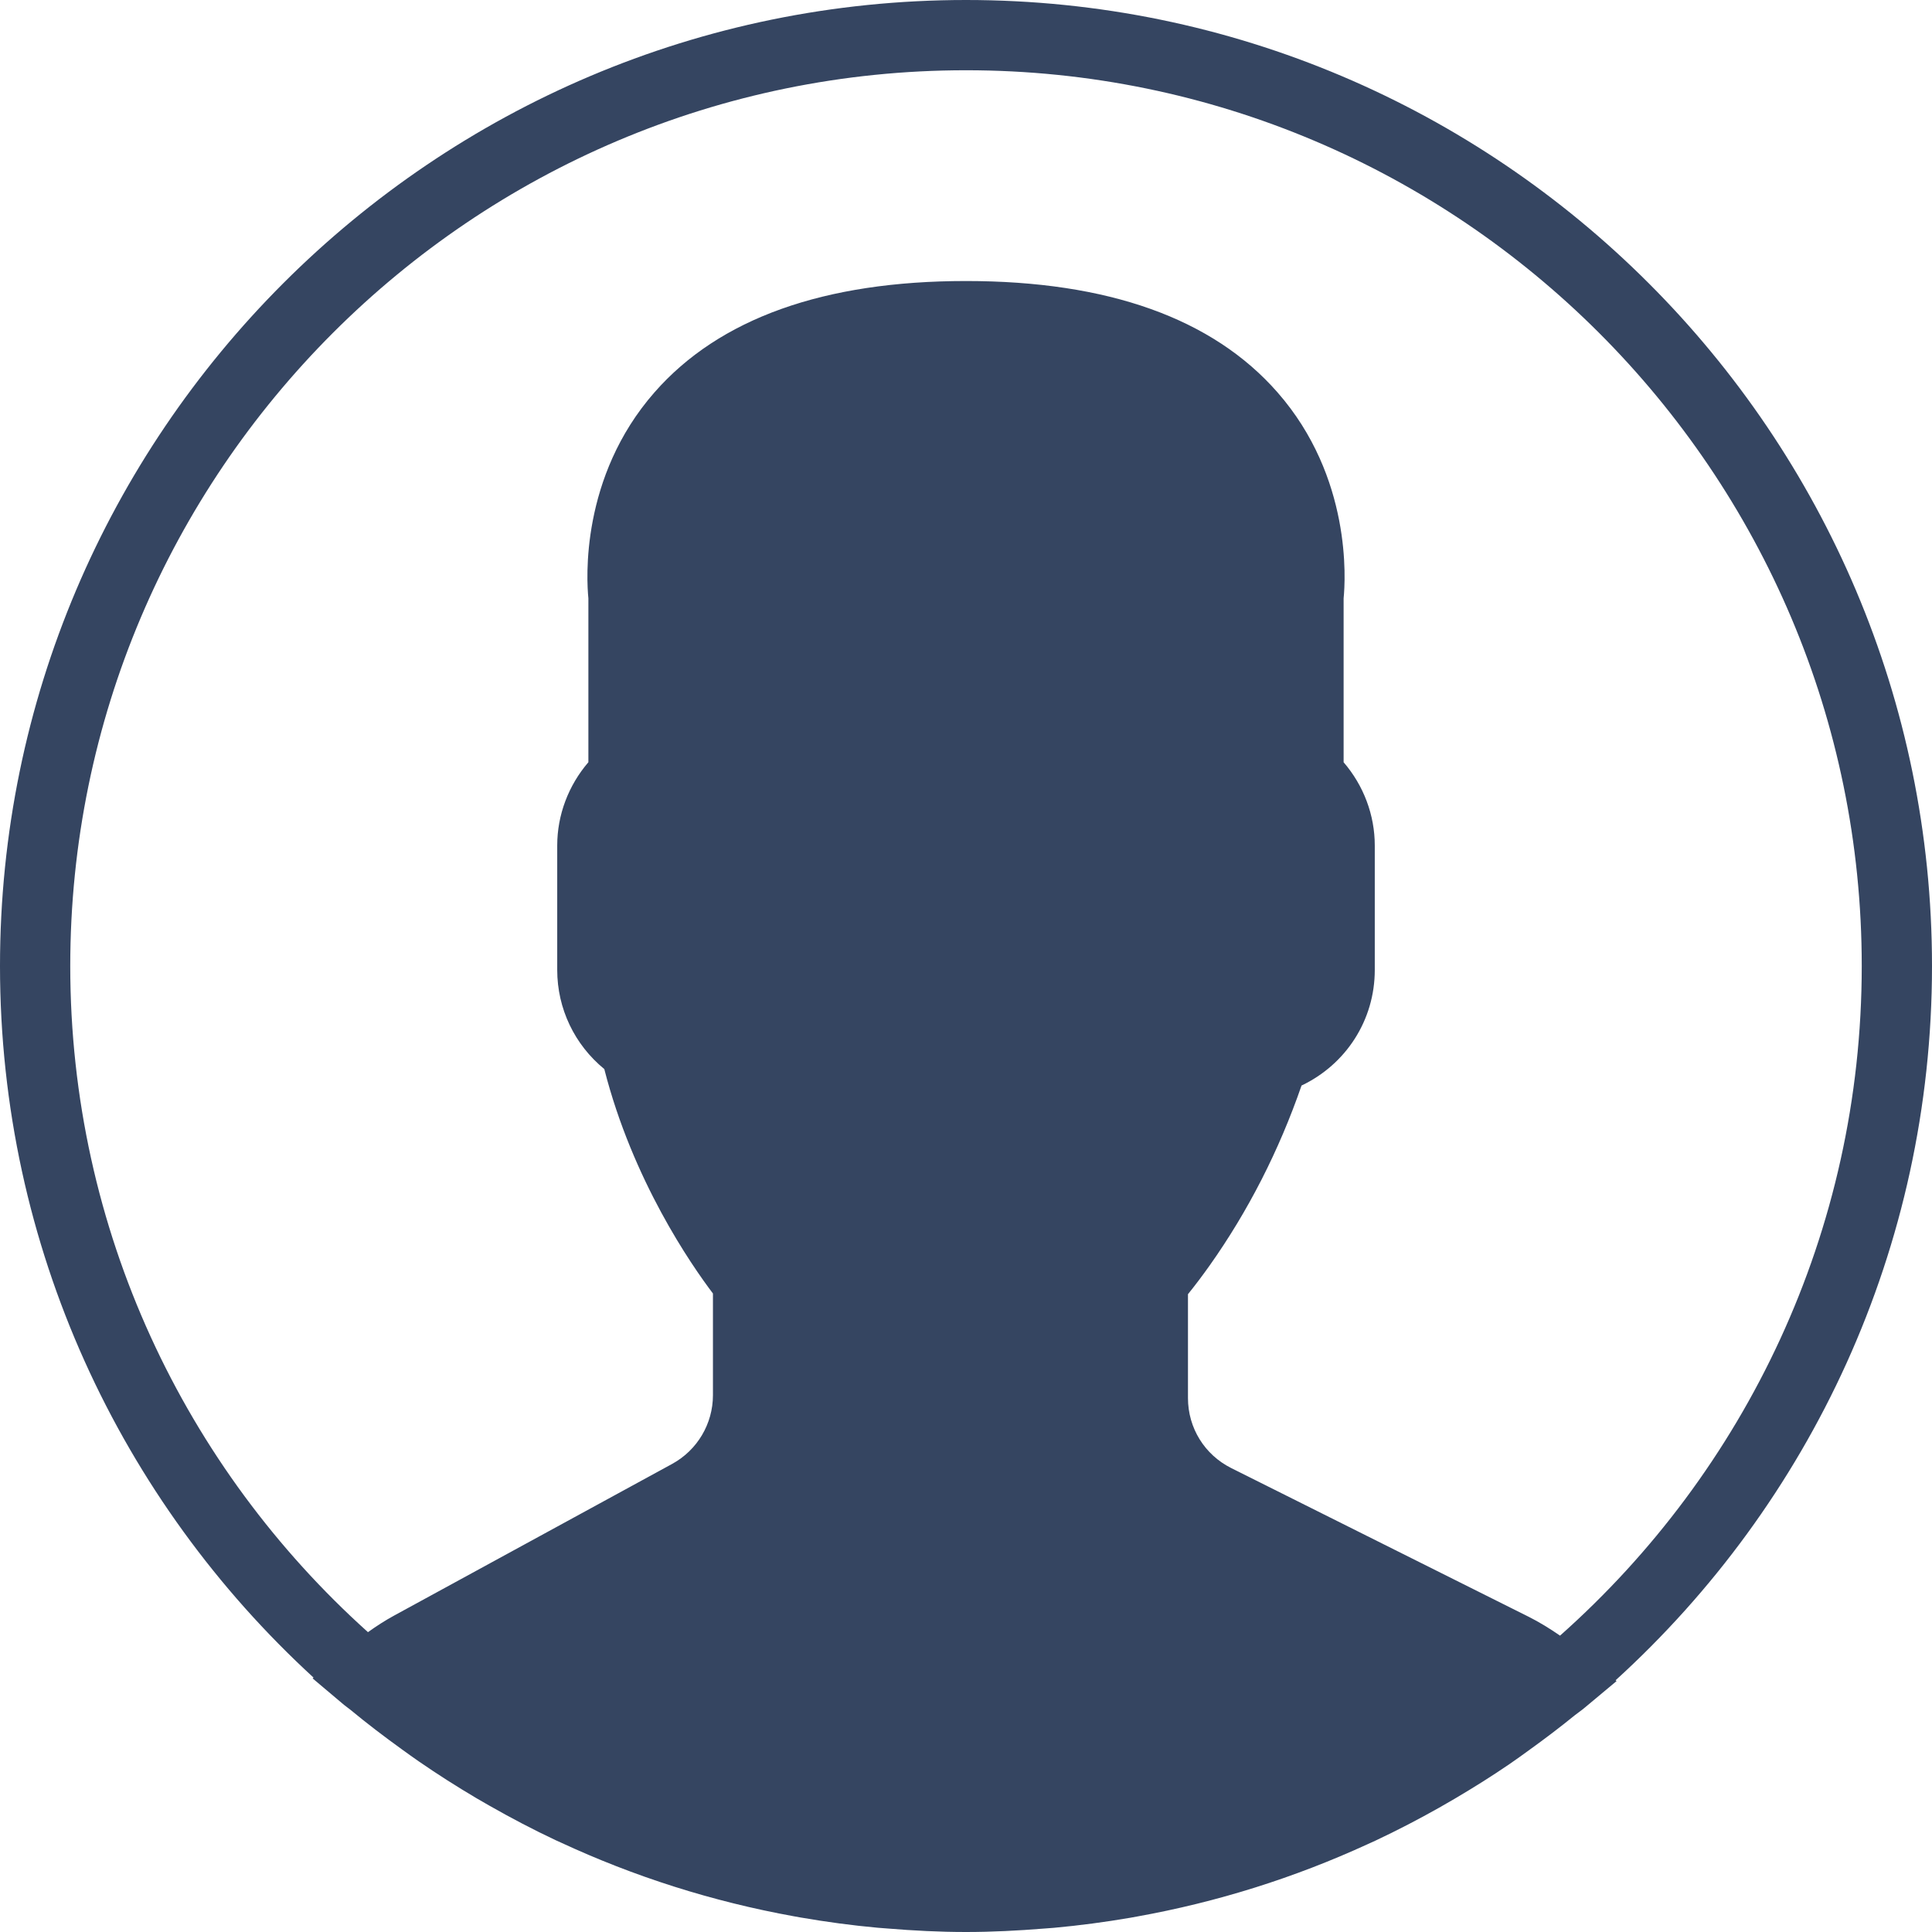
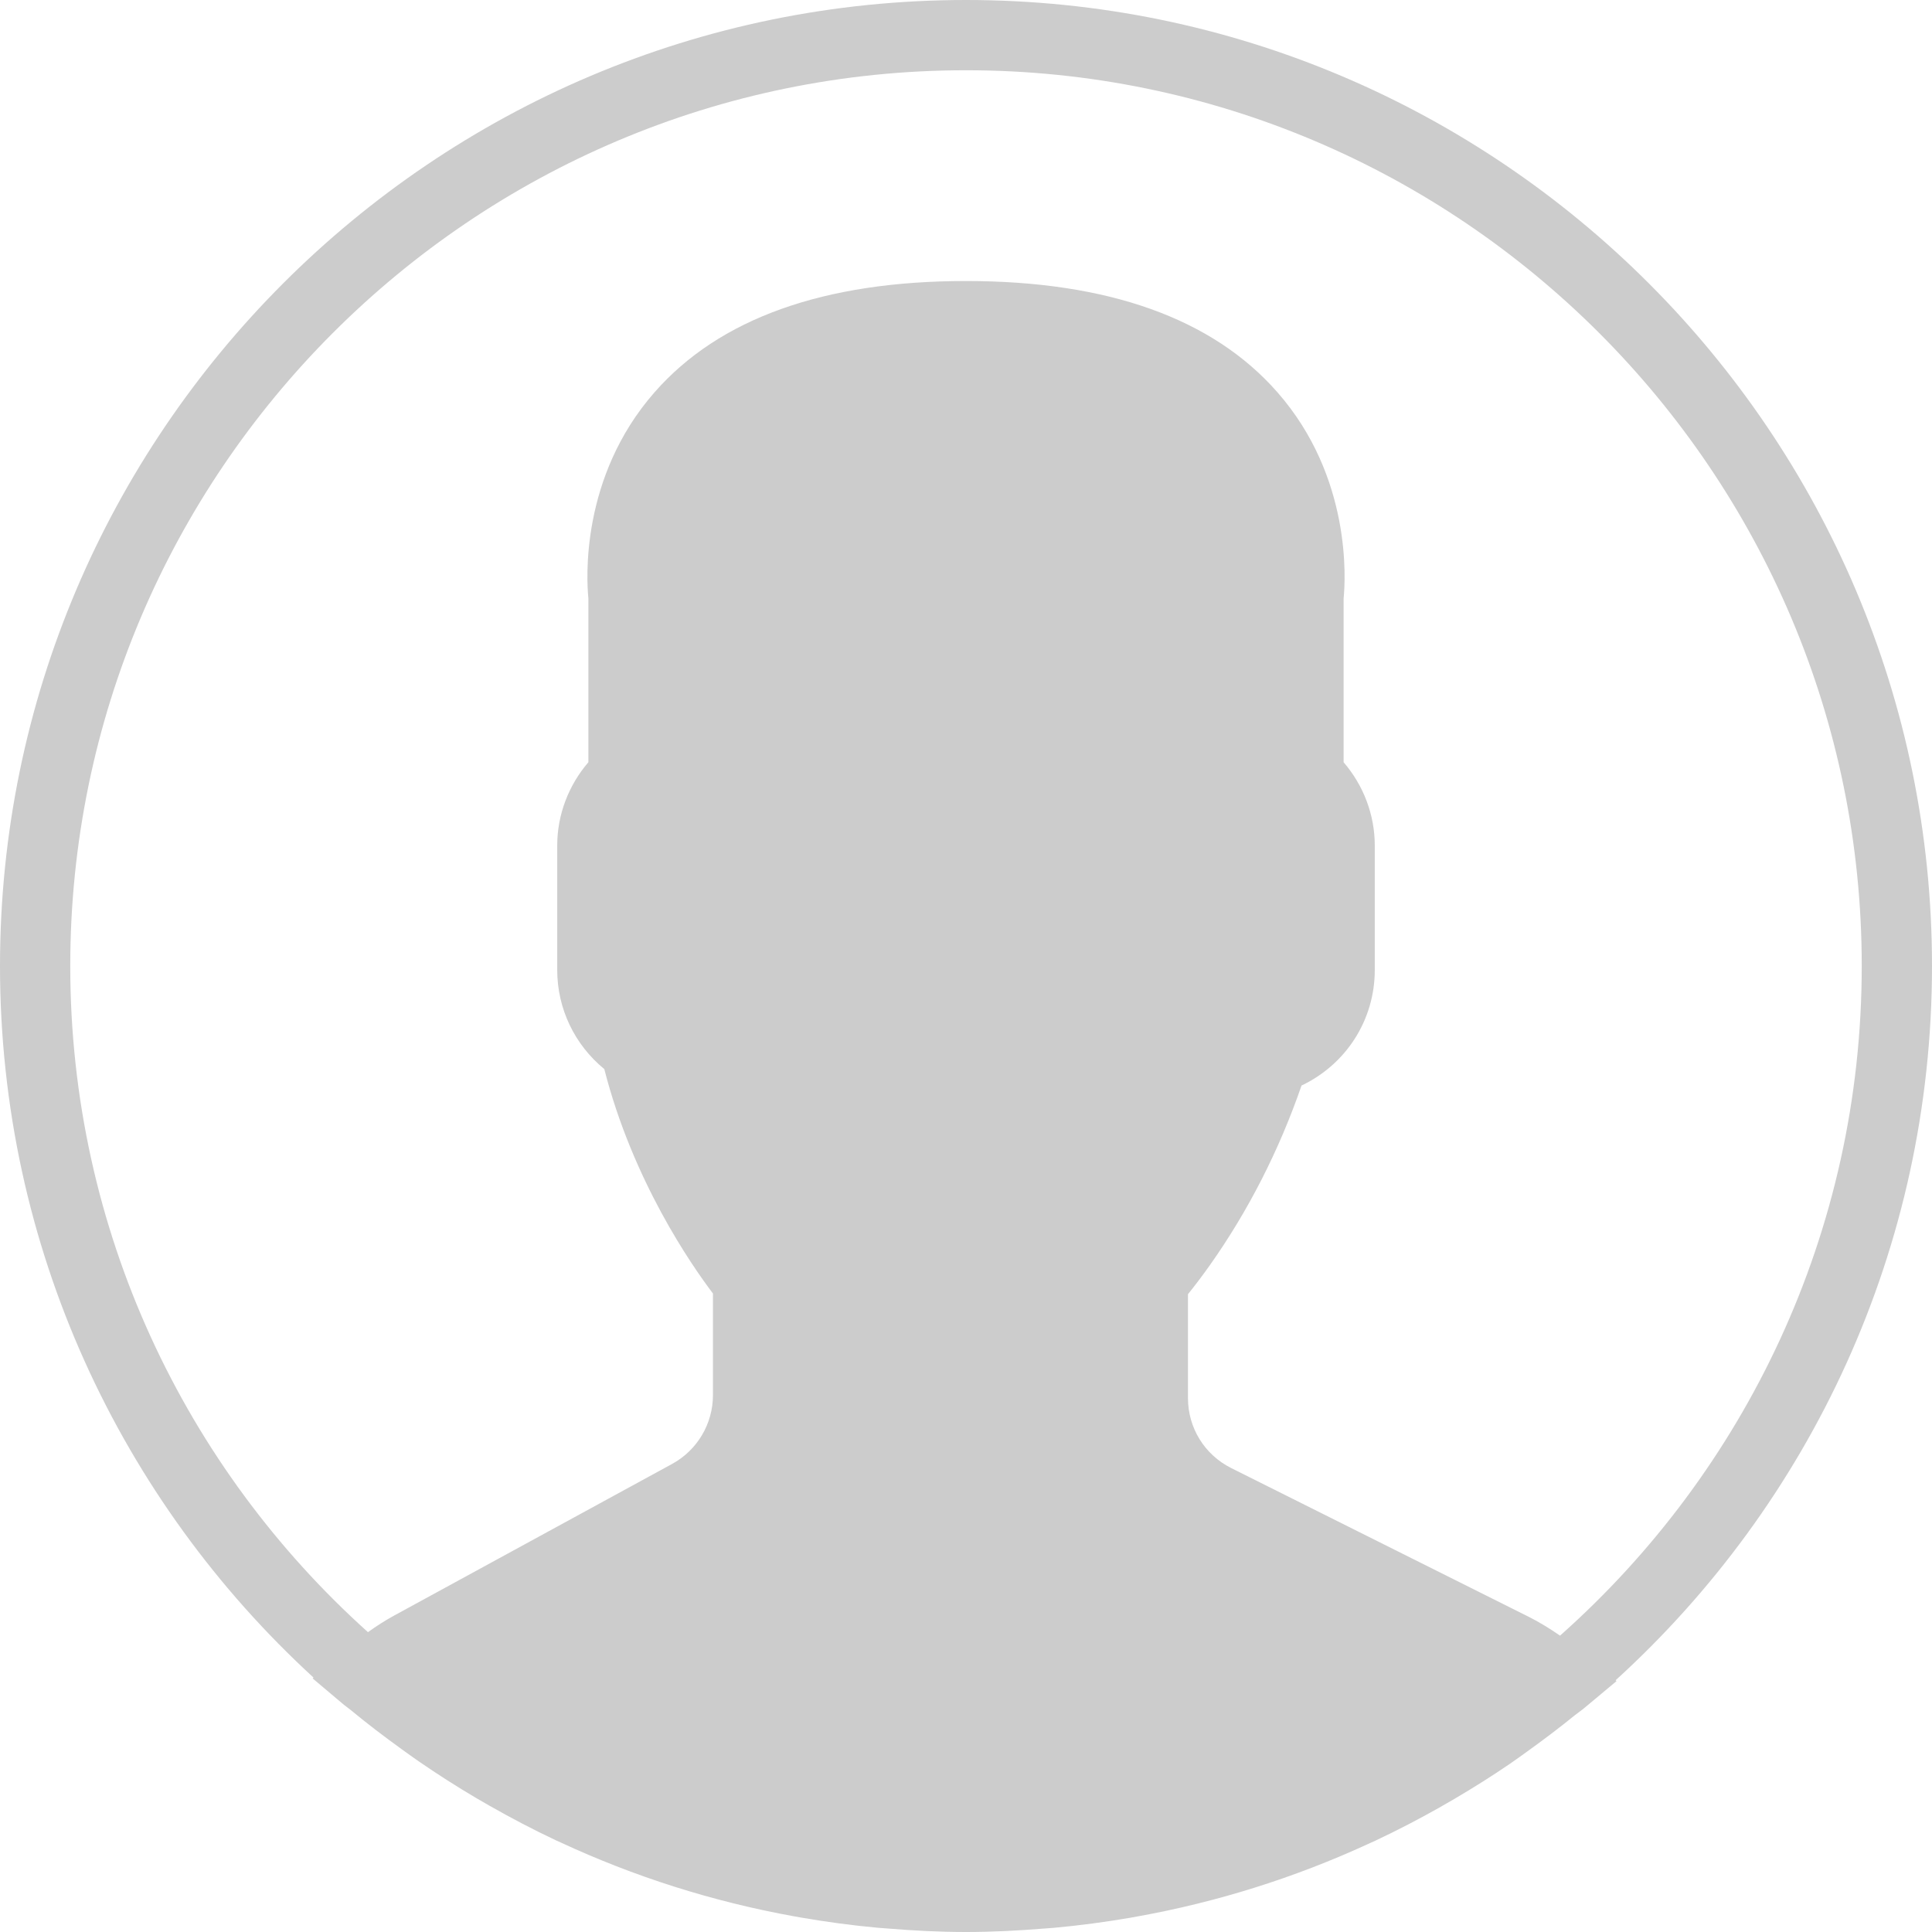
<svg xmlns="http://www.w3.org/2000/svg" version="1.1" id="Capa_1" x="0px" y="0px" viewBox="0 0 55 55" style="enable-background:new 0 0 55 55;" xml:space="preserve" width="512px" height="512px" class="">
  <g>
-     <path d="M55,27.5C55,12.337,42.663,0,27.5,0S0,12.337,0,27.5c0,8.009,3.444,15.228,8.926,20.258l-0.026,0.023l0.892,0.752  c0.058,0.049,0.121,0.089,0.179,0.137c0.474,0.393,0.965,0.766,1.465,1.127c0.162,0.117,0.324,0.234,0.489,0.348  c0.534,0.368,1.082,0.717,1.642,1.048c0.122,0.072,0.245,0.142,0.368,0.212c0.613,0.349,1.239,0.678,1.88,0.98  c0.047,0.022,0.095,0.042,0.142,0.064c2.089,0.971,4.319,1.684,6.651,2.105c0.061,0.011,0.122,0.022,0.184,0.033  c0.724,0.125,1.456,0.225,2.197,0.292c0.09,0.008,0.18,0.013,0.271,0.021C25.998,54.961,26.744,55,27.5,55  c0.749,0,1.488-0.039,2.222-0.098c0.093-0.008,0.186-0.013,0.279-0.021c0.735-0.067,1.461-0.164,2.178-0.287  c0.062-0.011,0.125-0.022,0.187-0.034c2.297-0.412,4.495-1.109,6.557-2.055c0.076-0.035,0.153-0.068,0.229-0.104  c0.617-0.29,1.22-0.603,1.811-0.936c0.147-0.083,0.293-0.167,0.439-0.253c0.538-0.317,1.067-0.648,1.581-1  c0.185-0.126,0.366-0.259,0.549-0.391c0.439-0.316,0.87-0.642,1.289-0.983c0.093-0.075,0.193-0.14,0.284-0.217l0.915-0.764  l-0.027-0.023C51.523,42.802,55,35.55,55,27.5z M2,27.5C2,13.439,13.439,2,27.5,2S53,13.439,53,27.5  c0,7.577-3.325,14.389-8.589,19.063c-0.294-0.203-0.59-0.385-0.893-0.537l-8.467-4.233c-0.76-0.38-1.232-1.144-1.232-1.993v-2.957  c0.196-0.242,0.403-0.516,0.617-0.817c1.096-1.548,1.975-3.27,2.616-5.123c1.267-0.602,2.085-1.864,2.085-3.289v-3.545  c0-0.867-0.318-1.708-0.887-2.369v-4.667c0.052-0.52,0.236-3.448-1.883-5.864C34.524,9.065,31.541,8,27.5,8  s-7.024,1.065-8.867,3.168c-2.119,2.416-1.935,5.346-1.883,5.864v4.667c-0.568,0.661-0.887,1.502-0.887,2.369v3.545  c0,1.101,0.494,2.128,1.34,2.821c0.81,3.173,2.477,5.575,3.093,6.389v2.894c0,0.816-0.445,1.566-1.162,1.958l-7.907,4.313  c-0.252,0.137-0.502,0.297-0.752,0.476C5.276,41.792,2,35.022,2,27.5z" data-original="#000000" class="active-path" data-old_color="#000000" fill="#354561" />
+     <path d="M55,27.5C55,12.337,42.663,0,27.5,0S0,12.337,0,27.5c0,8.009,3.444,15.228,8.926,20.258l-0.026,0.023l0.892,0.752  c0.058,0.049,0.121,0.089,0.179,0.137c0.474,0.393,0.965,0.766,1.465,1.127c0.162,0.117,0.324,0.234,0.489,0.348  c0.534,0.368,1.082,0.717,1.642,1.048c0.122,0.072,0.245,0.142,0.368,0.212c0.613,0.349,1.239,0.678,1.88,0.98  c0.047,0.022,0.095,0.042,0.142,0.064c2.089,0.971,4.319,1.684,6.651,2.105c0.061,0.011,0.122,0.022,0.184,0.033  c0.724,0.125,1.456,0.225,2.197,0.292c0.09,0.008,0.18,0.013,0.271,0.021C25.998,54.961,26.744,55,27.5,55  c0.749,0,1.488-0.039,2.222-0.098c0.093-0.008,0.186-0.013,0.279-0.021c0.735-0.067,1.461-0.164,2.178-0.287  c0.062-0.011,0.125-0.022,0.187-0.034c2.297-0.412,4.495-1.109,6.557-2.055c0.076-0.035,0.153-0.068,0.229-0.104  c0.617-0.29,1.22-0.603,1.811-0.936c0.147-0.083,0.293-0.167,0.439-0.253c0.538-0.317,1.067-0.648,1.581-1  c0.185-0.126,0.366-0.259,0.549-0.391c0.439-0.316,0.87-0.642,1.289-0.983c0.093-0.075,0.193-0.14,0.284-0.217l0.915-0.764  l-0.027-0.023C51.523,42.802,55,35.55,55,27.5z M2,27.5C2,13.439,13.439,2,27.5,2S53,13.439,53,27.5  c0,7.577-3.325,14.389-8.589,19.063c-0.294-0.203-0.59-0.385-0.893-0.537l-8.467-4.233c-0.76-0.38-1.232-1.144-1.232-1.993v-2.957  c0.196-0.242,0.403-0.516,0.617-0.817c1.096-1.548,1.975-3.27,2.616-5.123c1.267-0.602,2.085-1.864,2.085-3.289v-3.545  c0-0.867-0.318-1.708-0.887-2.369v-4.667c0.052-0.52,0.236-3.448-1.883-5.864C34.524,9.065,31.541,8,27.5,8  s-7.024,1.065-8.867,3.168c-2.119,2.416-1.935,5.346-1.883,5.864v4.667c-0.568,0.661-0.887,1.502-0.887,2.369v3.545  c0,1.101,0.494,2.128,1.34,2.821c0.81,3.173,2.477,5.575,3.093,6.389v2.894c0,0.816-0.445,1.566-1.162,1.958l-7.907,4.313  c-0.252,0.137-0.502,0.297-0.752,0.476C5.276,41.792,2,35.022,2,27.5z" data-original="#000000" class="active-path" data-old_color="#000000" fill="#CCCCCC" />
  </g>
</svg>
